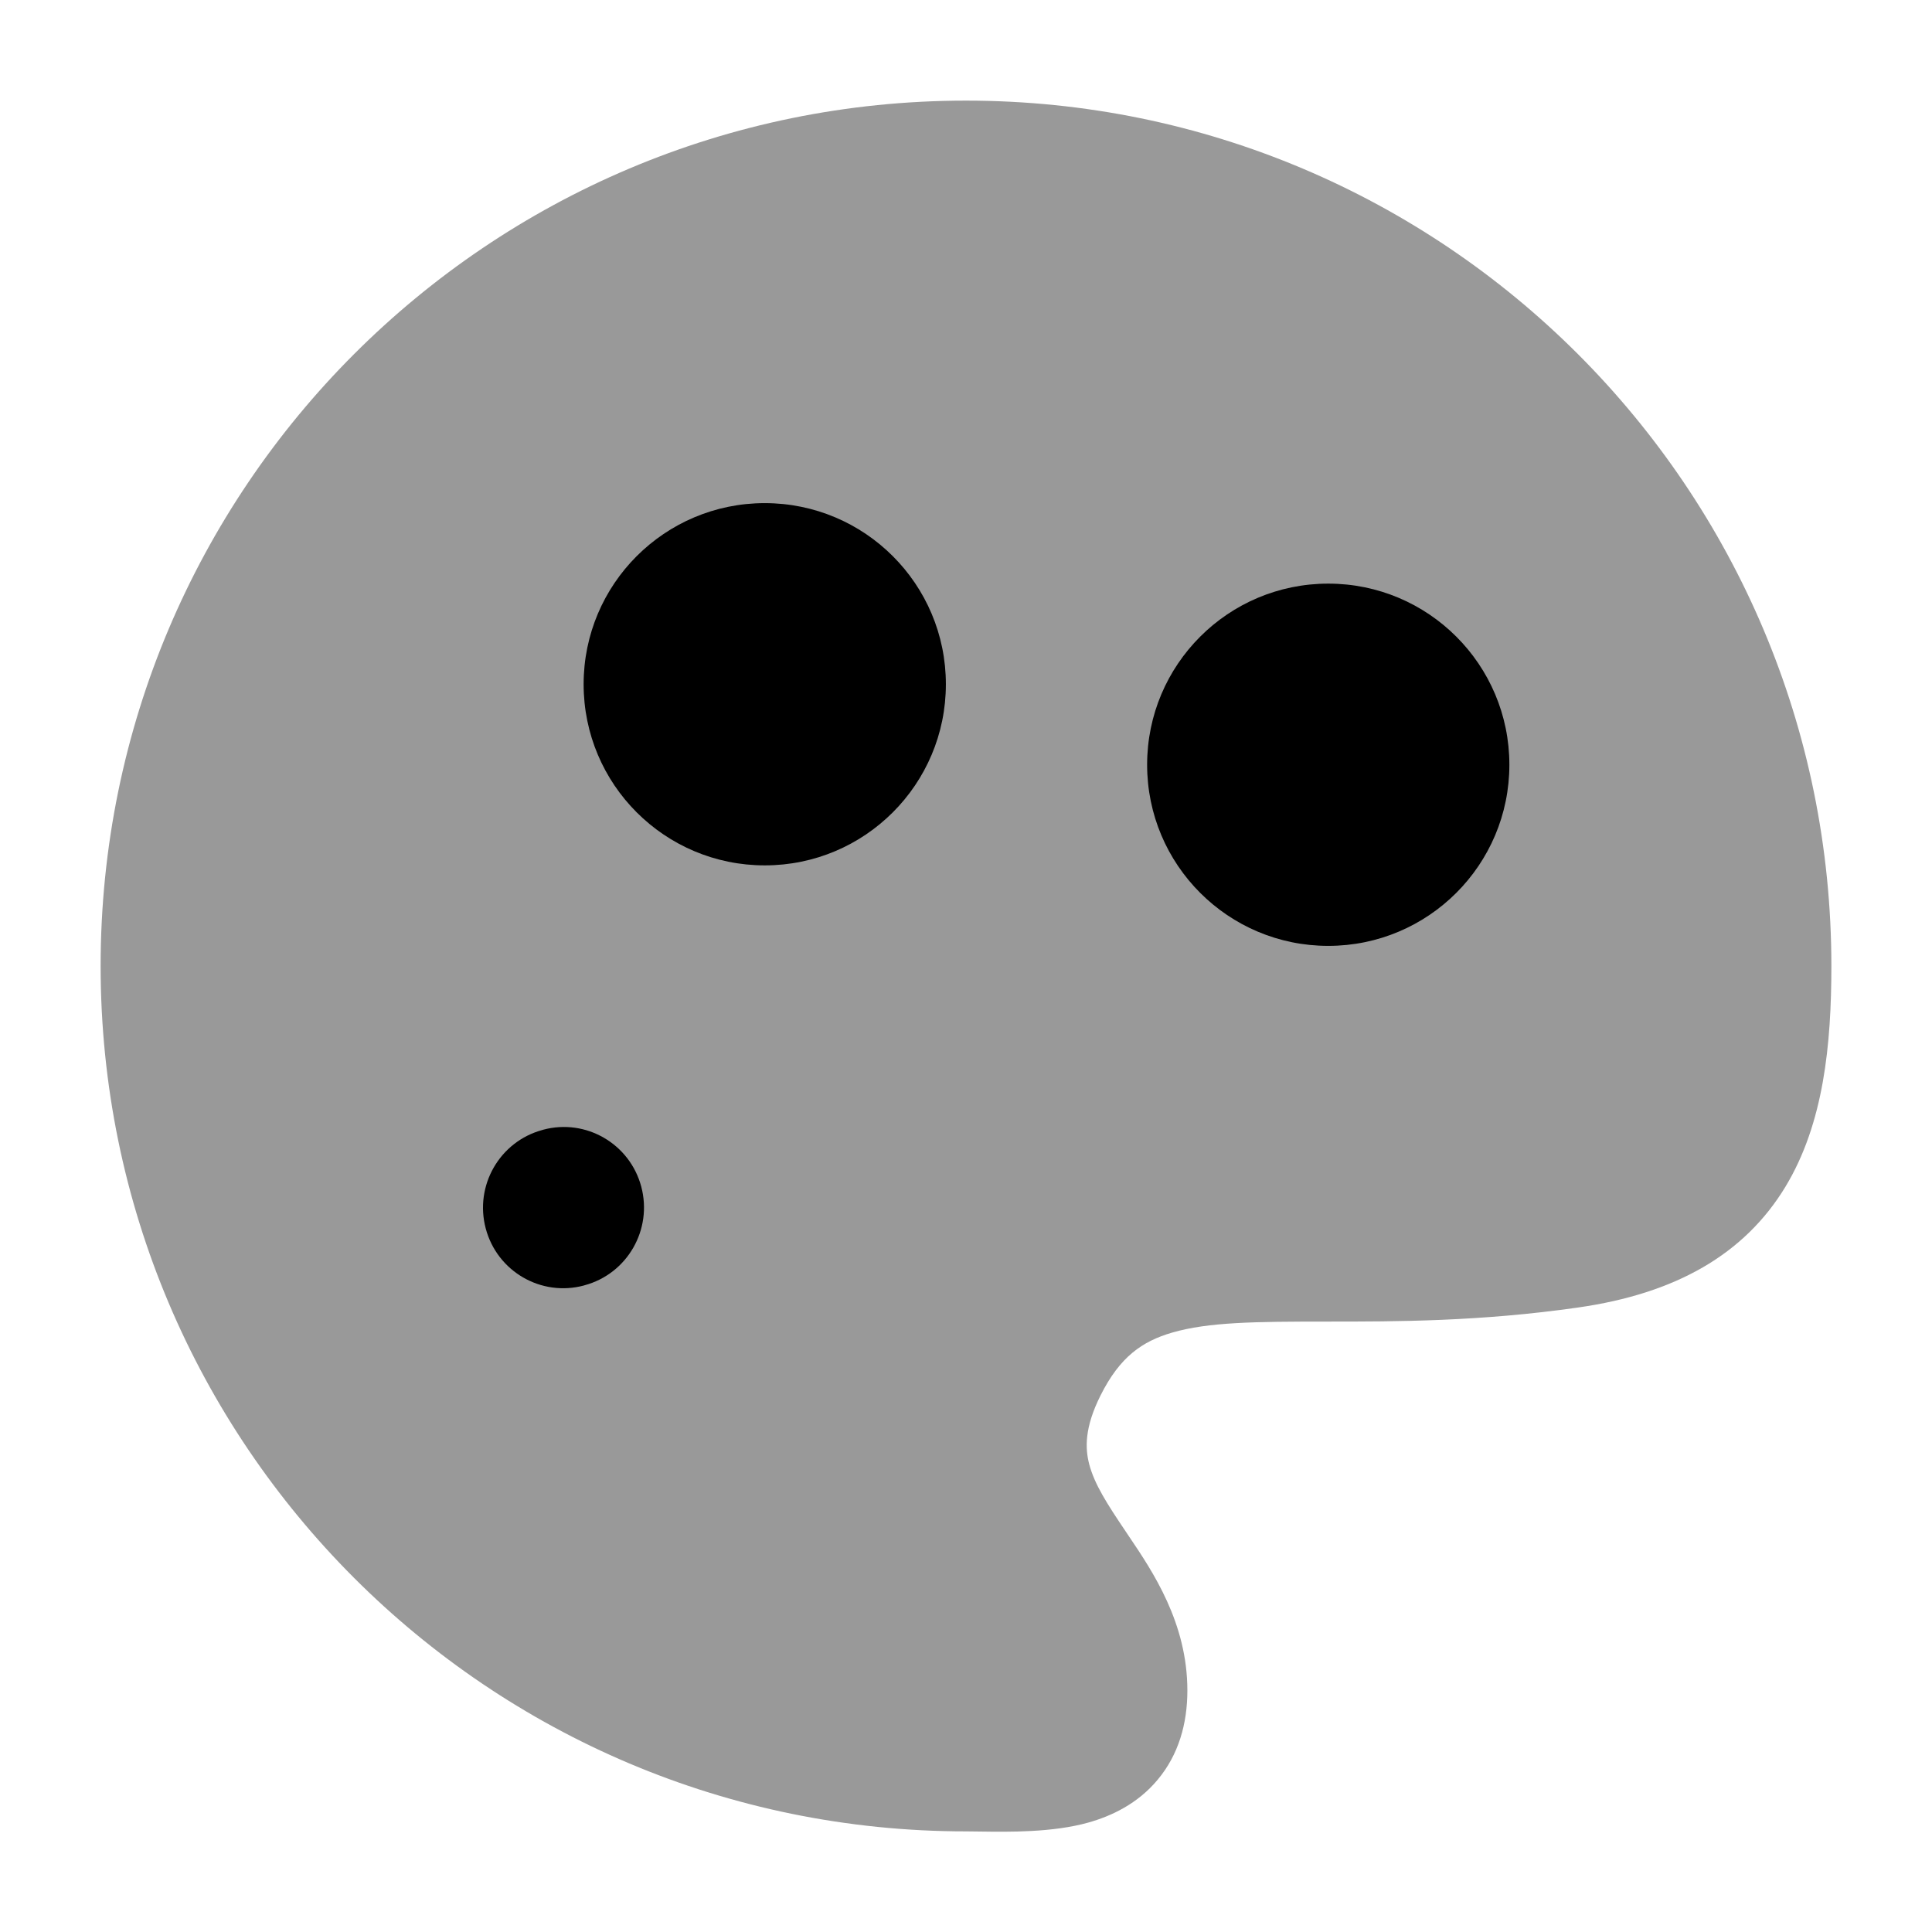
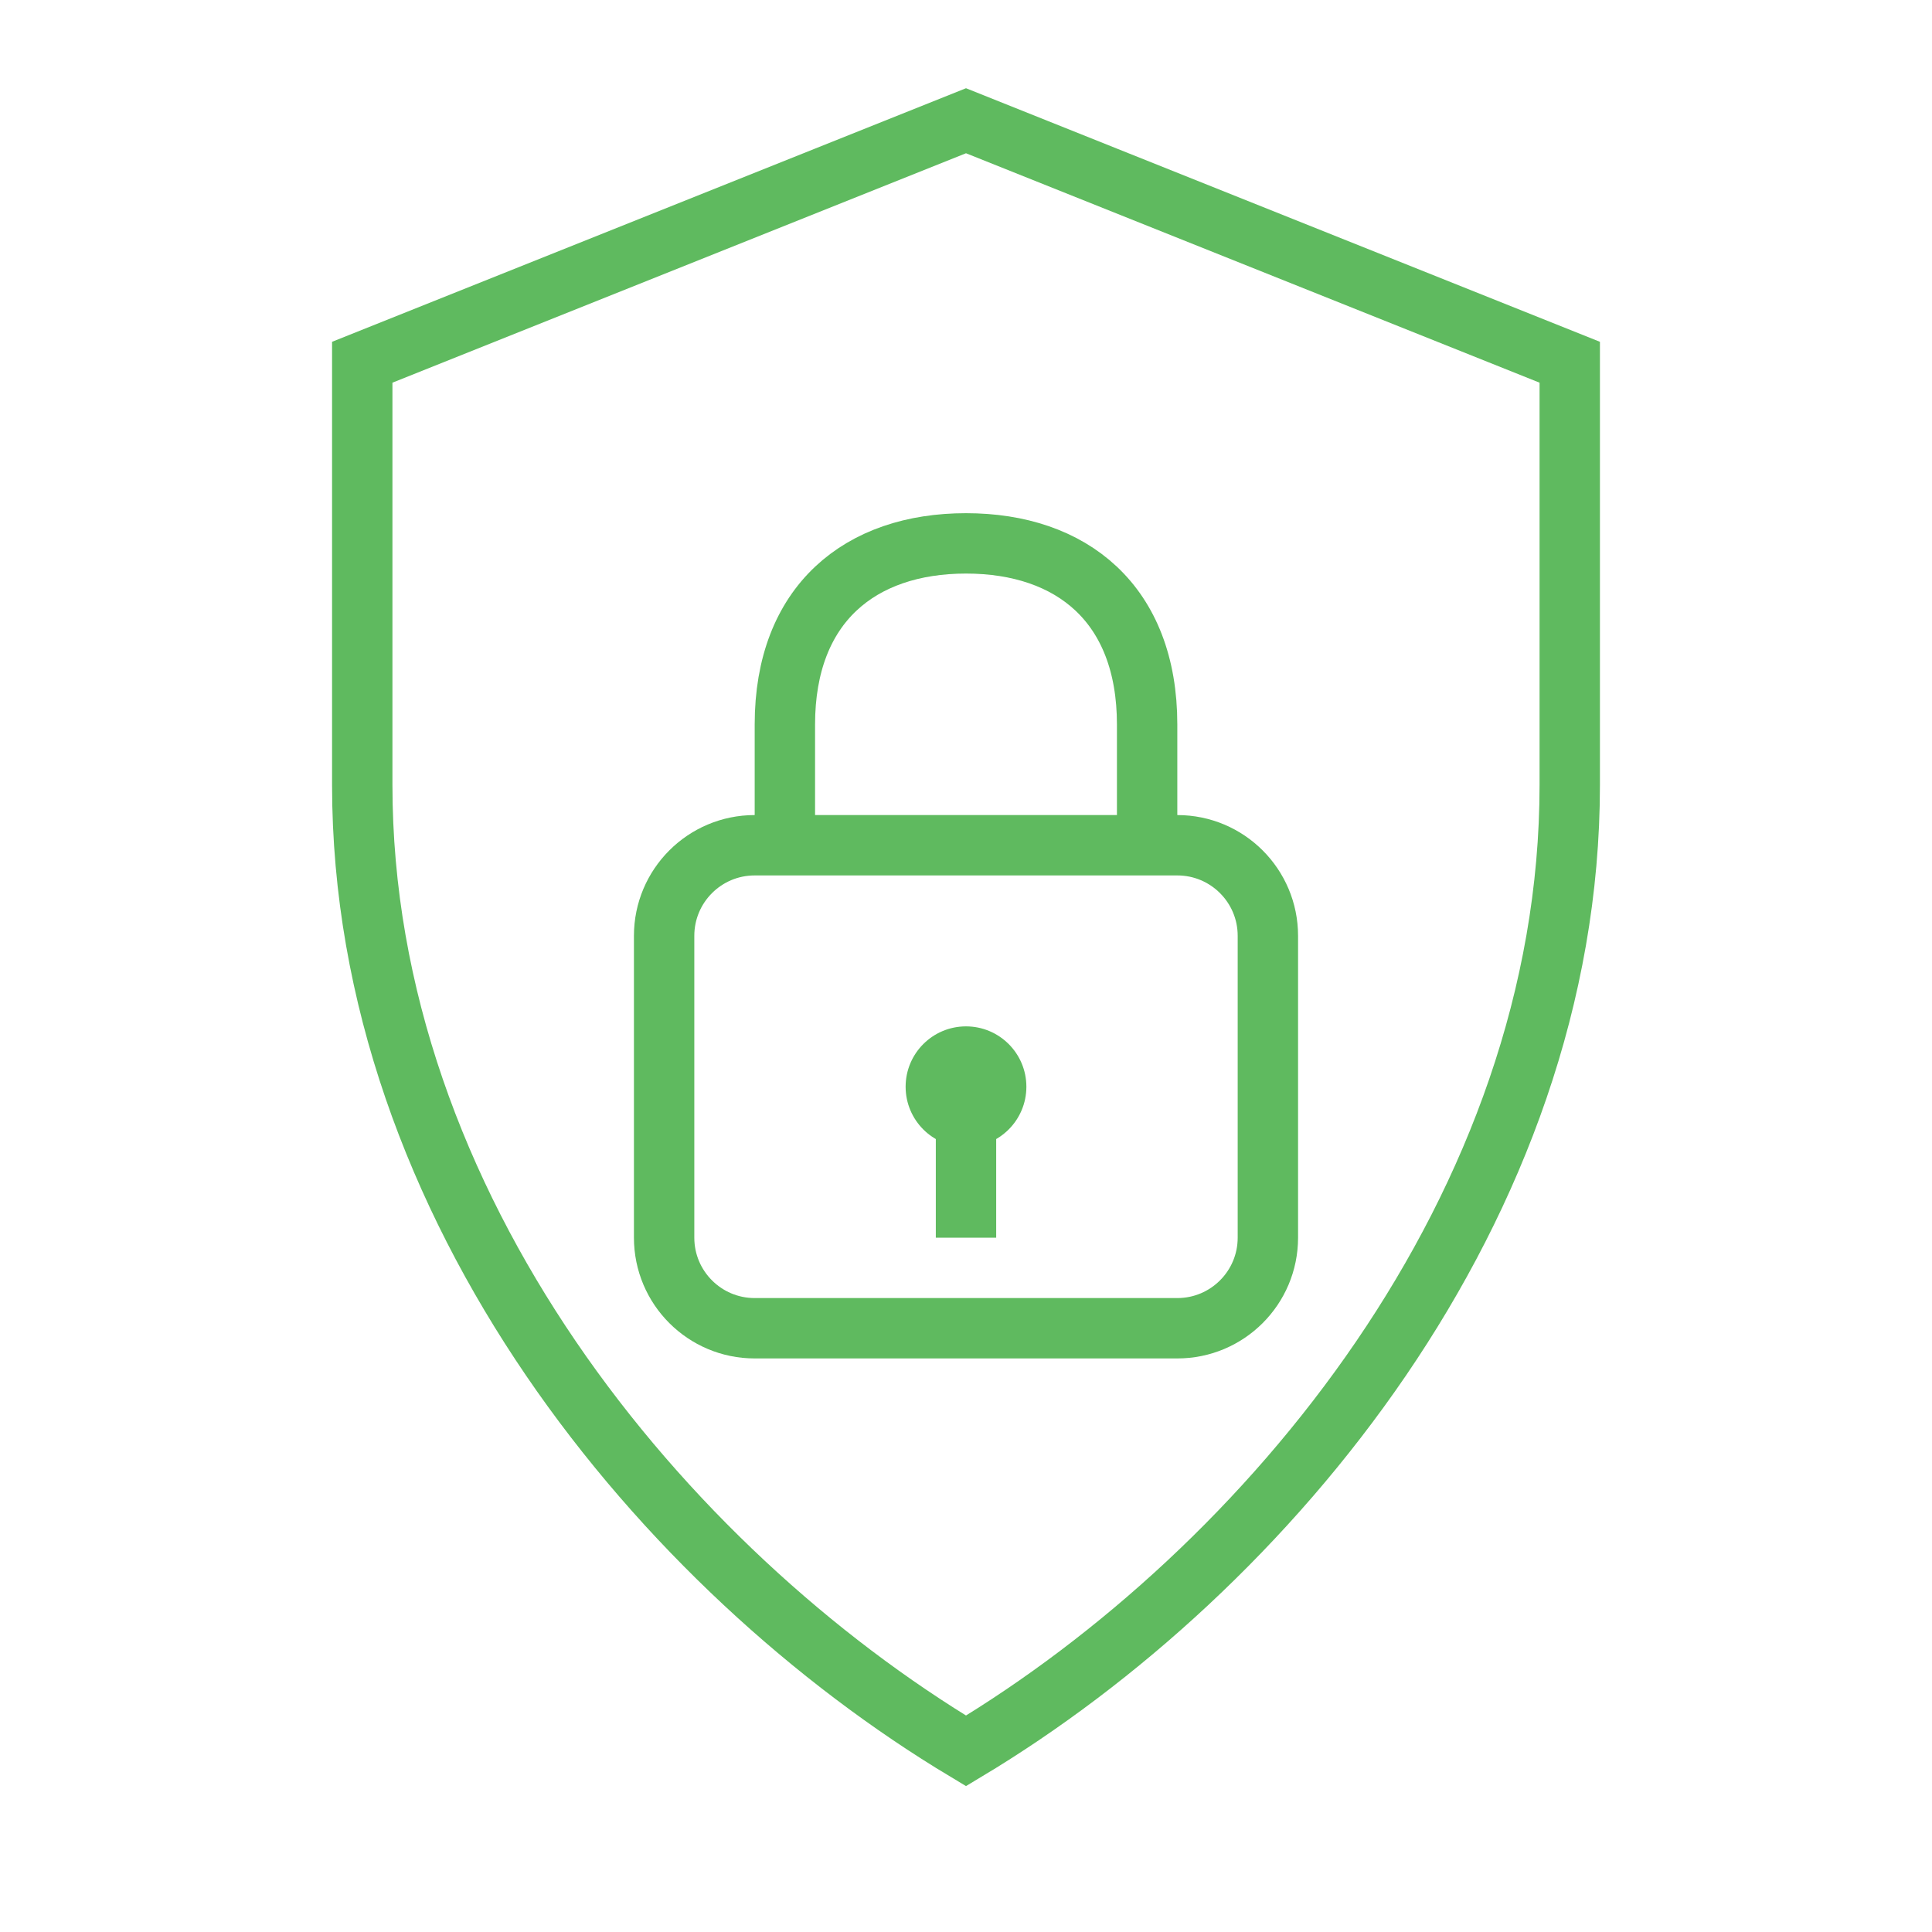
- <svg xmlns="http://www.w3.org/2000/svg" width="24" height="24" viewBox="0 0 24 24" fill="none" class="injected-svg" data-src="https://cdn.hugeicons.com/icons/paint-board-bulk-rounded.svg" role="img" color="#000000">
-   <path opacity="0.4" d="M1.25 12C1.25 6.063 6.063 1.25 12 1.25C17.937 1.25 22.75 6.063 22.75 12C22.75 12.975 22.655 13.955 22.18 14.741C21.669 15.585 20.811 16.07 19.606 16.242C18.387 16.417 17.343 16.417 16.493 16.417H16.482C15.593 16.417 15.01 16.423 14.561 16.554C14.189 16.662 13.911 16.855 13.671 17.335C13.471 17.735 13.479 17.991 13.531 18.191C13.597 18.438 13.747 18.674 13.991 19.035L14.023 19.083C14.318 19.52 14.75 20.159 14.75 21C14.75 21.414 14.64 21.798 14.382 22.107C14.132 22.408 13.806 22.56 13.518 22.641C13.074 22.765 12.535 22.757 12.175 22.752H12.175L12.175 22.752C12.11 22.751 12.052 22.75 12 22.75C6.063 22.75 1.25 17.937 1.25 12Z" fill="#000000" />
-   <path fill-rule="evenodd" clip-rule="evenodd" d="M6.034 15.261C5.892 14.728 6.207 14.18 6.738 14.037L6.747 14.034C7.278 13.891 7.824 14.208 7.966 14.741C8.108 15.275 7.793 15.823 7.262 15.966L7.253 15.969C6.722 16.111 6.176 15.795 6.034 15.261Z" fill="#000000" />
-   <path d="M7.25 8.5C7.25 7.257 8.257 6.25 9.5 6.25C10.743 6.25 11.75 7.257 11.75 8.5C11.75 9.743 10.743 10.75 9.5 10.75C8.257 10.75 7.25 9.743 7.25 8.5Z" fill="#000000" />
-   <path d="M14.25 9.5C14.25 8.257 15.257 7.25 16.5 7.25C17.743 7.25 18.75 8.257 18.75 9.5C18.75 10.743 17.743 11.75 16.5 11.75C15.257 11.75 14.25 10.743 14.25 9.5Z" fill="#000000" />
+ <svg xmlns="http://www.w3.org/2000/svg" width="64" height="64" viewBox="0 0 64 64" fill="none">
+   <path d="M32 4L52 12V26C52 40 42 52 32 58C22 52 12 40 12 26V12L32 4Z" stroke="#5fba5f" stroke-width="2" fill="none" />
+   <rect x="22" y="28" width="20" height="16" rx="3" stroke="#5fba5f" stroke-width="2" fill="none" />
+   <path d="M26 28V24C26 20 28.5 18 32 18C35.5 18 38 20 38 24V28" stroke="#5fba5f" stroke-width="2" fill="none" />
+   <circle cx="32" cy="36" r="2" fill="#5fba5f" />
+   <rect x="31" y="36" width="2" height="5" fill="#5fba5f" />
</svg>
